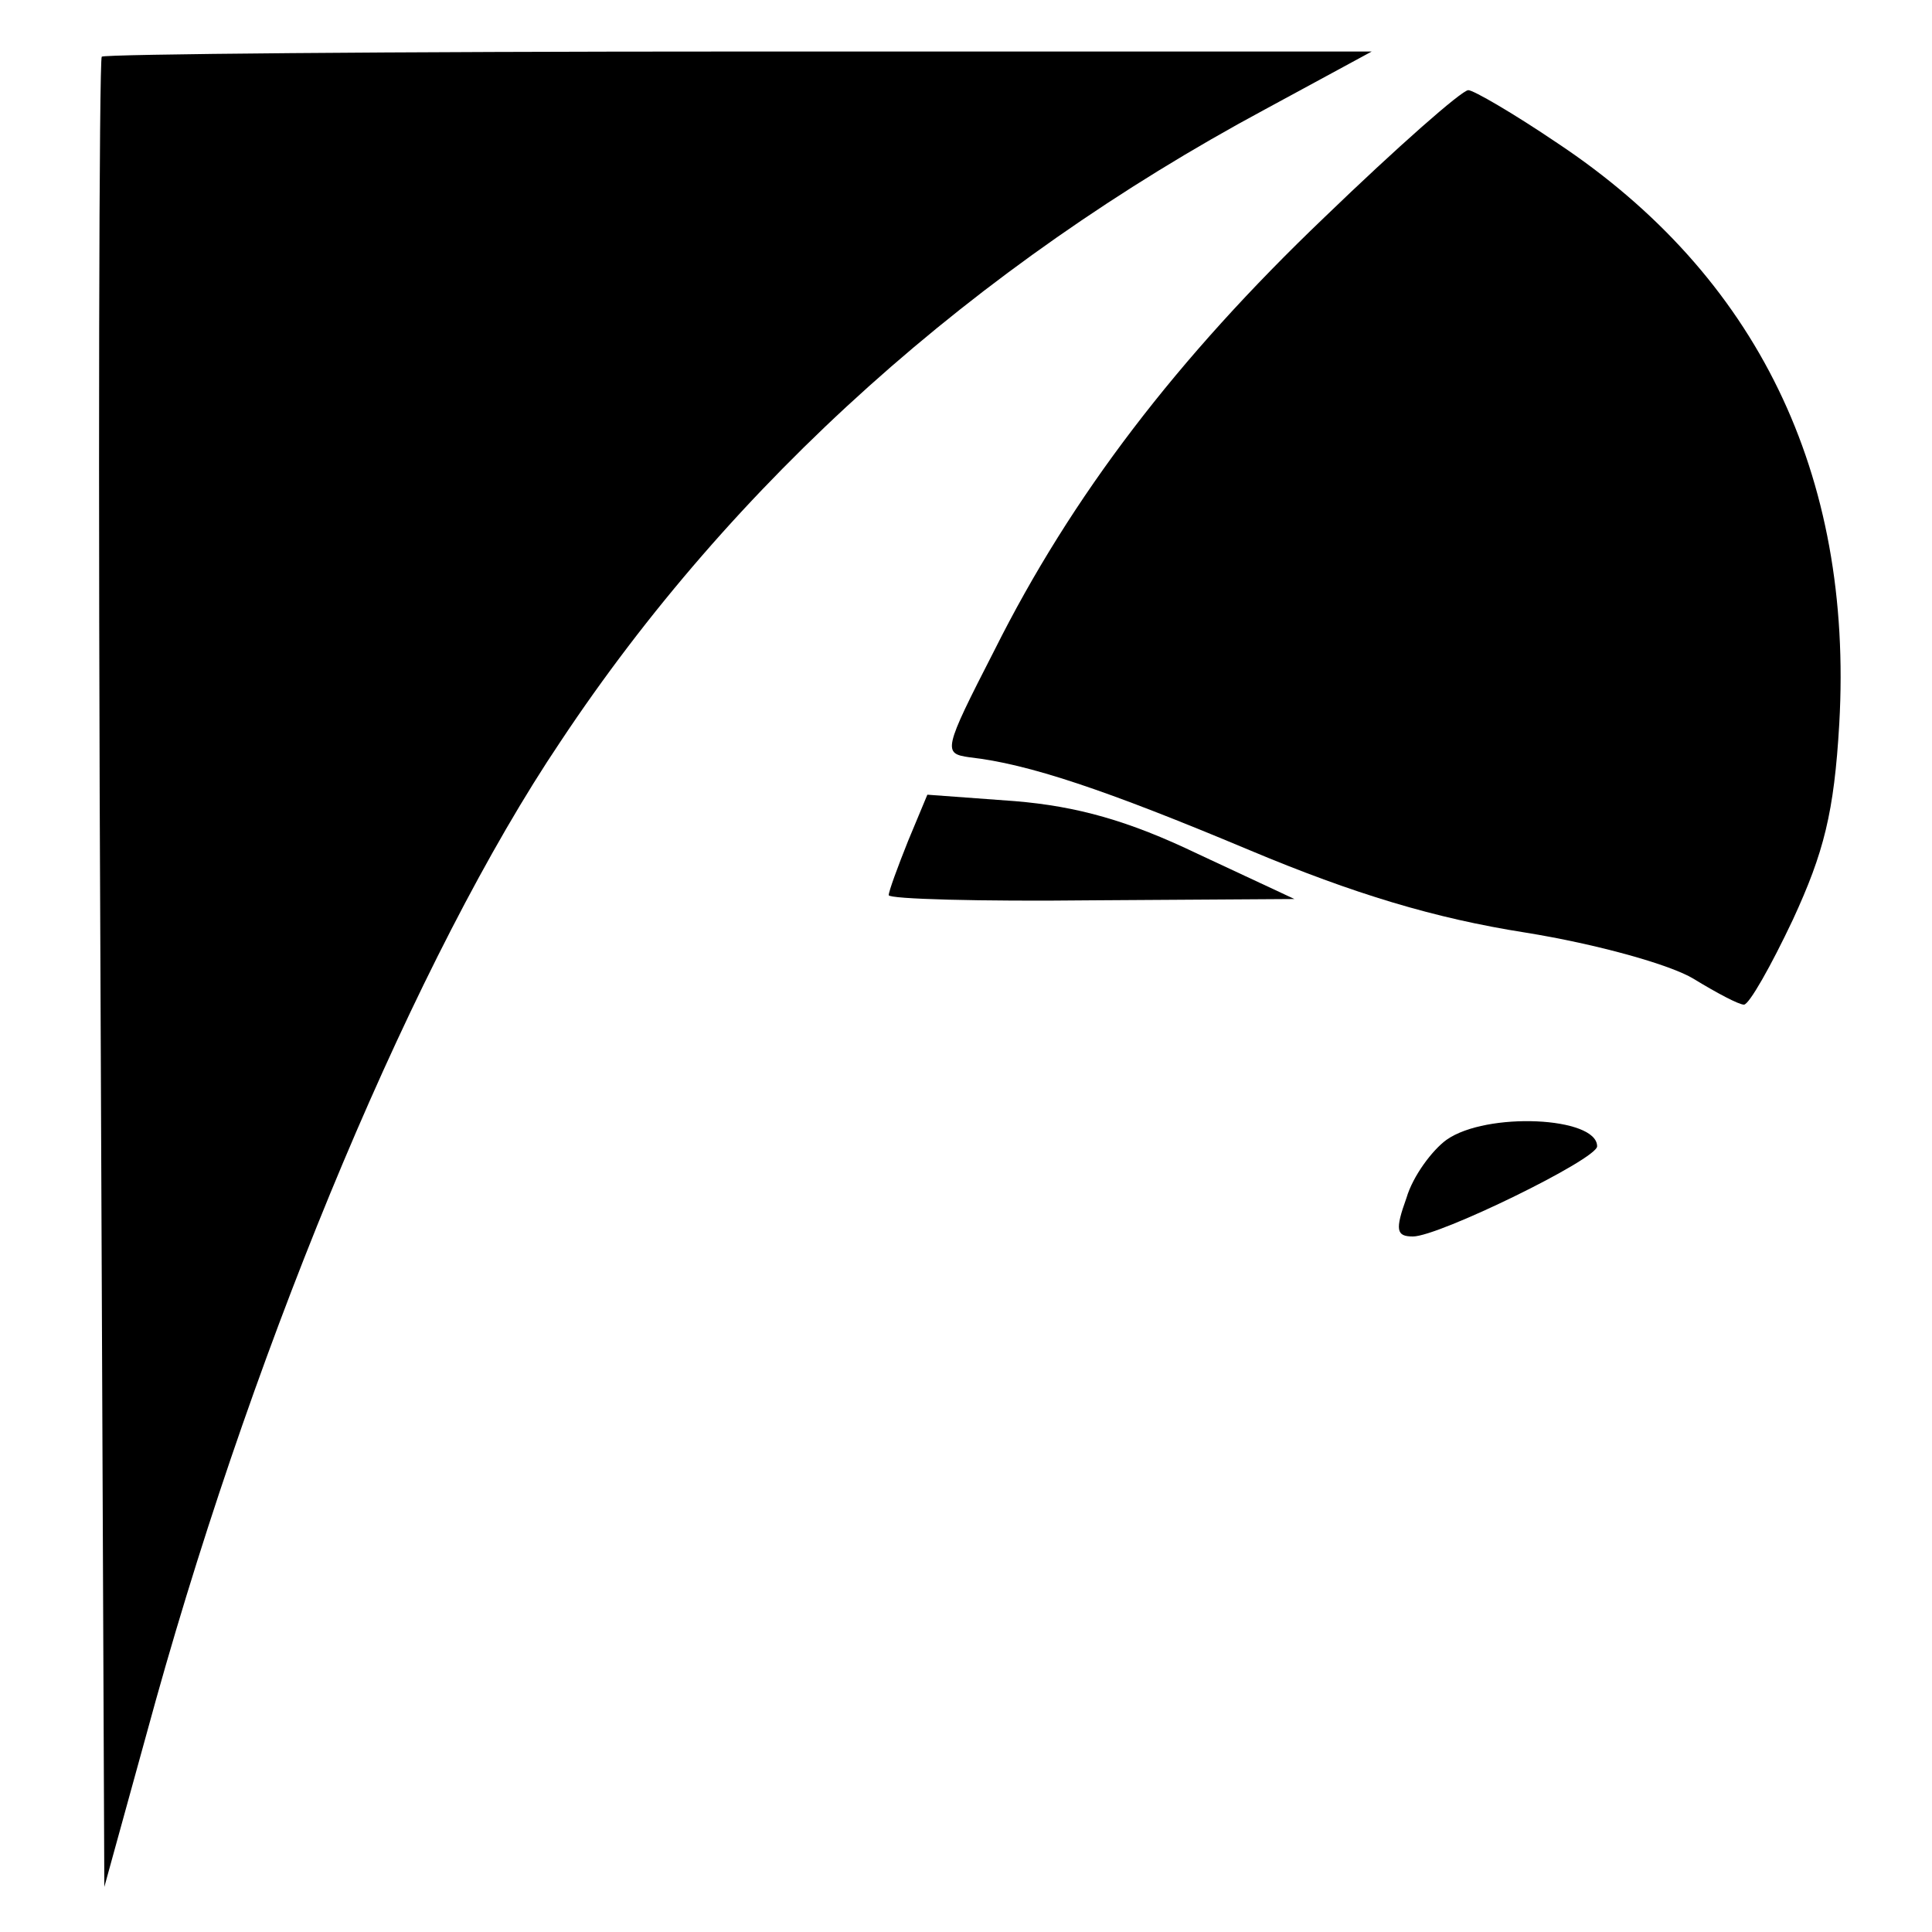
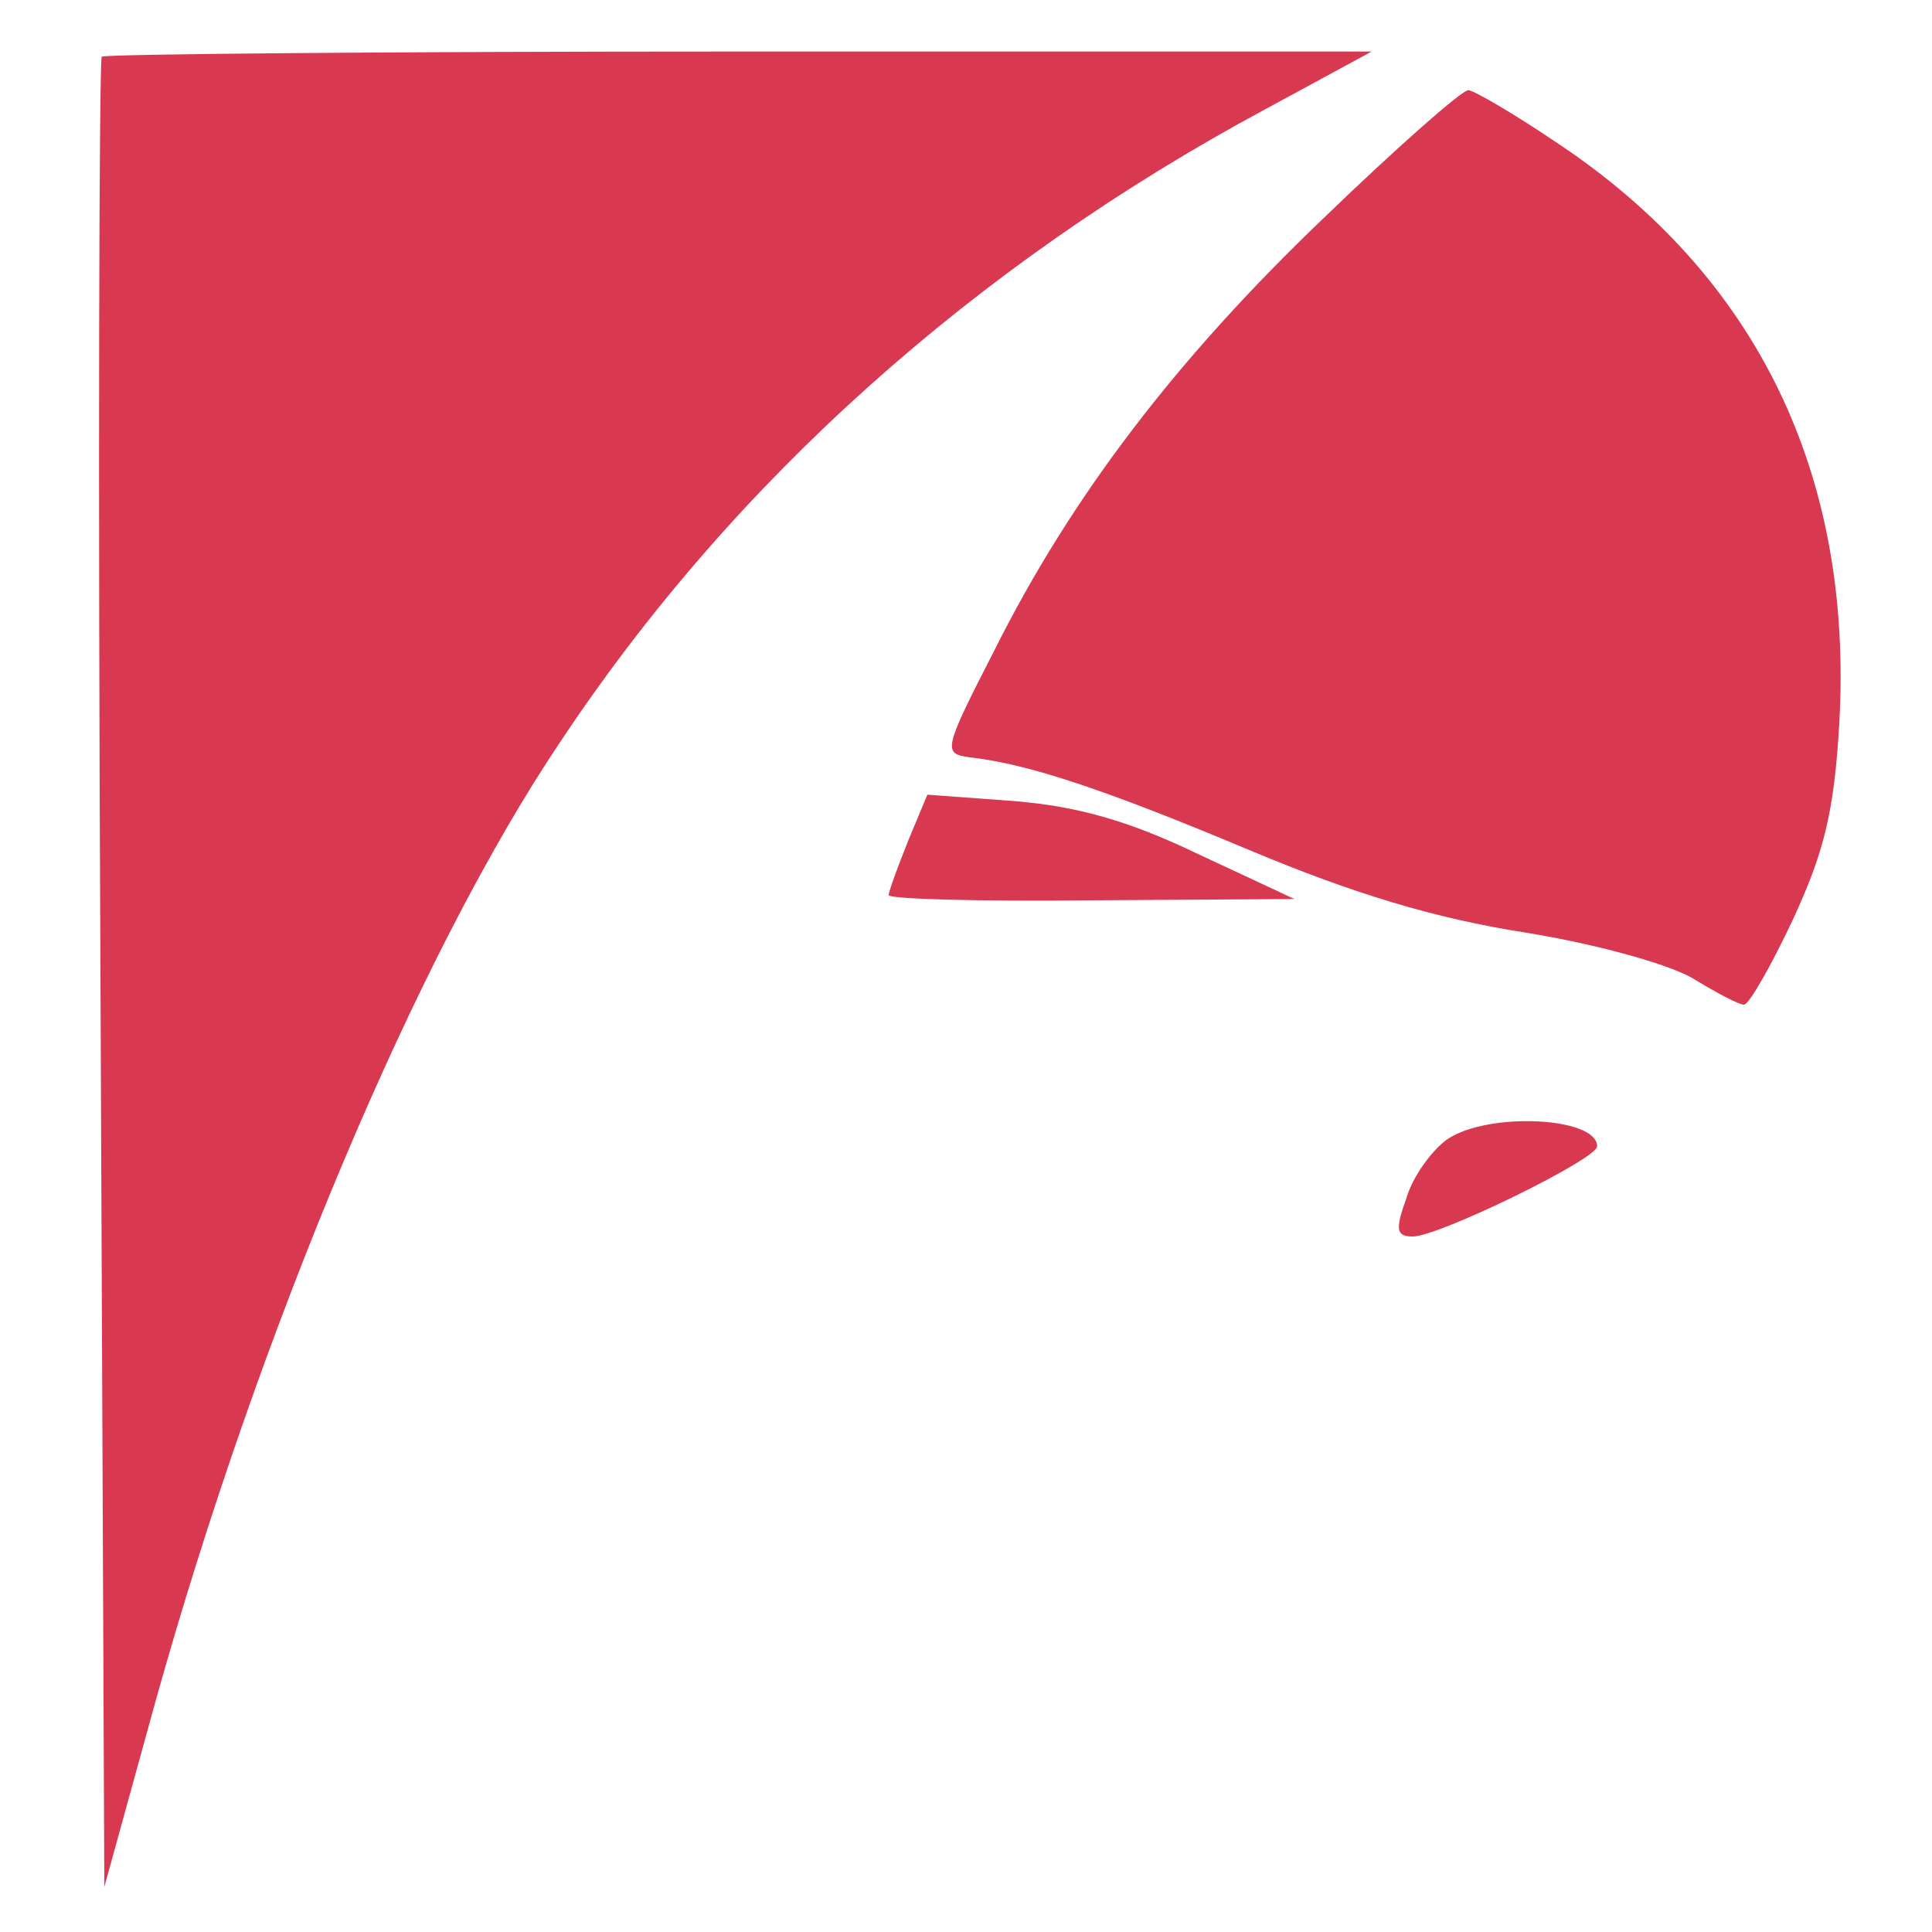
<svg xmlns="http://www.w3.org/2000/svg" id="Isolation_Mode" data-name="Isolation Mode" version="1.0" width="150pt" height="150pt" viewBox="0 0 150 150" preserveAspectRatio="xMidYMid meet">
-   <g transform="translate(0,150) scale(0.1,-0.1)" fill="#000000" stroke="none">
+   <g transform="translate(0,150) scale(0.1,-0.1)" fill="#d83850" stroke="none">
    <path d="M79 1456 c-2 -2 -3 -323 -1 -713 l3 -708 40 145 c80 286 203 579 314 744 134 202 322 370 547 491 l83 45 -491 0 c-270 0 -493 -2 -495 -4z" />
    <path d="M1028 1331 c-114 -109 -196 -216 -256 -336 -40 -78 -40 -80 -19 -83 45 -5 105 -25 217 -72 81 -34 144 -53 214 -64 56 -9 113 -25 131 -36 18 -11 35 -20 39 -20 4 0 21 30 38 66 24 52 32 83 36 152 11 194 -64 348 -219 451 -34 23 -65 41 -69 41 -5 0 -55 -44 -112 -99z" />
    <path d="M705 847 c-8 -20 -15 -39 -15 -42 0 -3 71 -5 158 -4 l157 1 -75 35 c-54 26 -94 37 -142 41 l-68 5 -15 -36z" />
    <path d="M1123 615 c-11 -8 -26 -28 -31 -45 -9 -25 -8 -30 5 -30 20 0 143 60 143 70 0 23 -86 27 -117 5z" />
  </g>
</svg>
